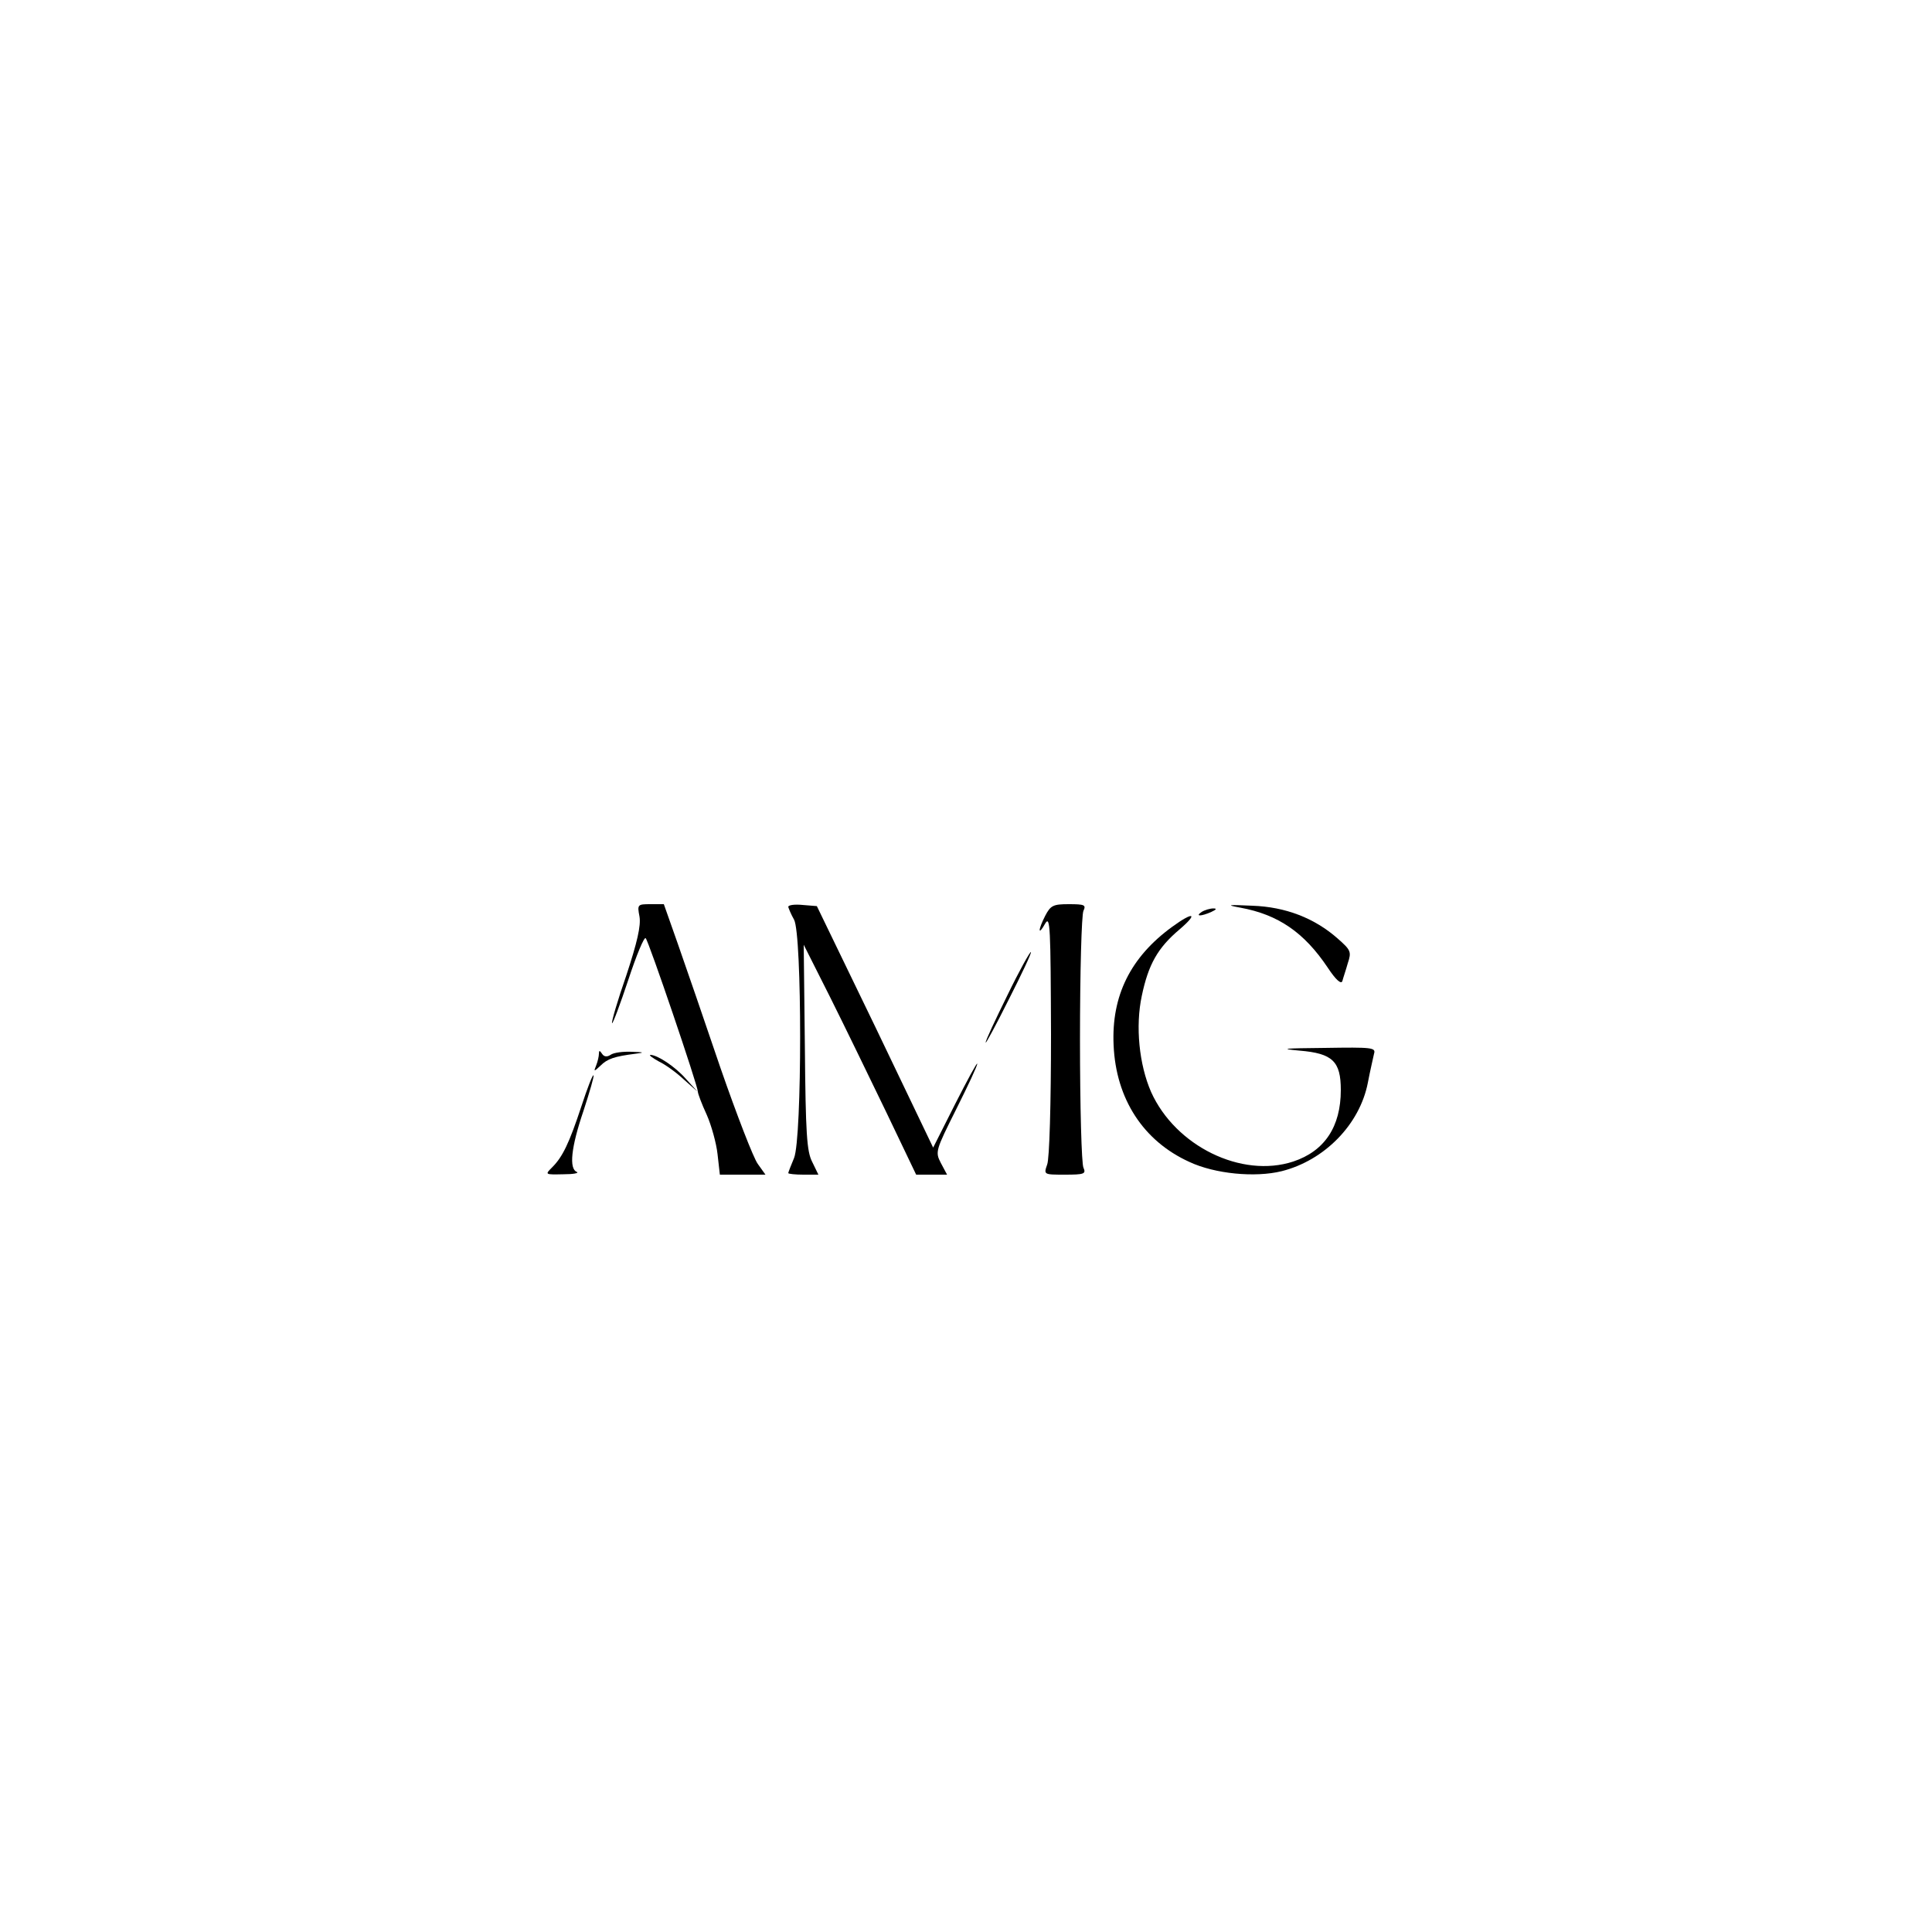
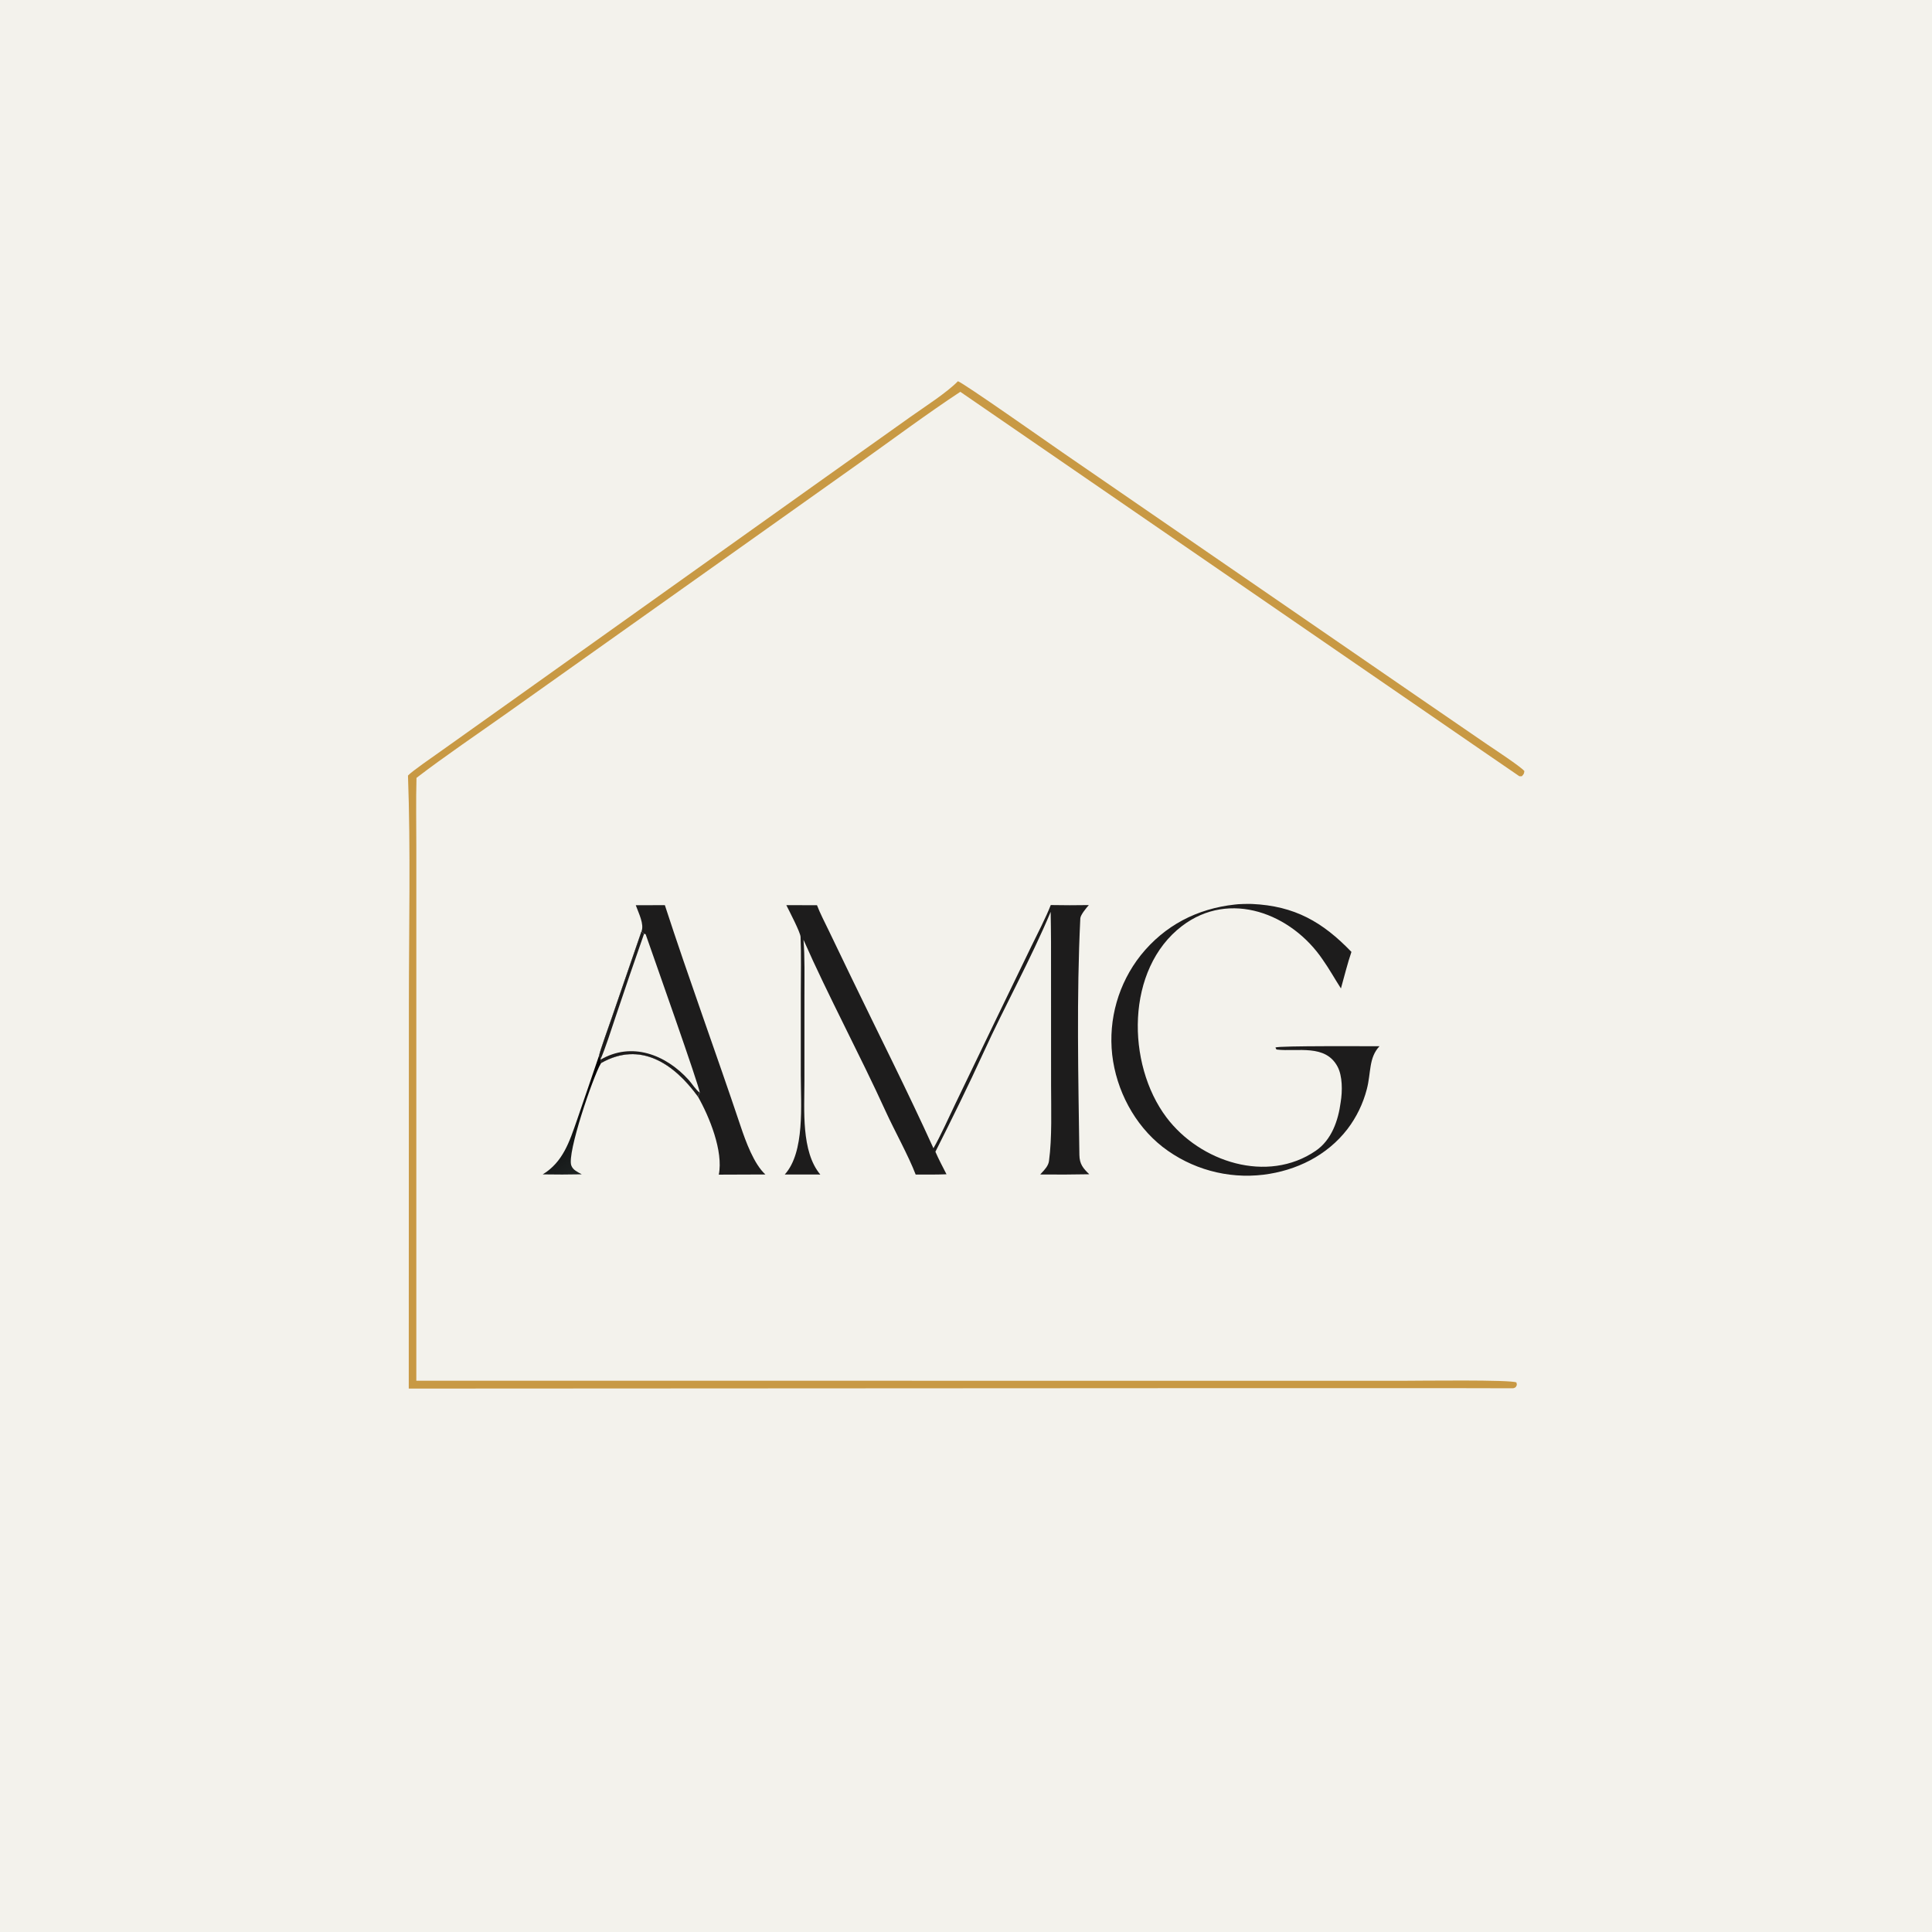
- <svg xmlns="http://www.w3.org/2000/svg" version="1.0" width="500pt" height="500pt" viewBox="0 0 500 500" preserveAspectRatio="xMidYMid meet">
-   <g transform="translate(0,500) scale(0.1,-0.1)" fill="#000000" stroke="none">
-     <path d="M1655 2628 c4 -24 -6 -67 -34 -152 -23 -66 -39 -121 -37 -124 2 -2 21 49 42 112 21 64 41 112 45 108 8 -8 135 -382 135 -397 0 -5 10 -32 23 -60 12 -27 25 -74 28 -102 l6 -53 59 0 59 0 -20 28 c-11 15 -54 126 -96 247 -41 121 -91 266 -111 323 l-36 102 -35 0 c-33 0 -34 -1 -28 -32z" />
-     <path d="M2040 2653 c1 -4 7 -19 15 -33 21 -38 21 -565 0 -617 -8 -19 -15 -37 -15 -39 0 -2 18 -4 39 -4 l39 0 -16 33 c-14 27 -17 72 -19 297 l-3 265 68 -135 c37 -74 102 -208 145 -297 l78 -163 40 0 40 0 -16 30 c-15 29 -14 32 40 140 30 60 55 113 54 117 0 5 -26 -43 -57 -104 l-57 -113 -150 313 -151 312 -37 3 c-20 2 -37 0 -37 -5z" />
-     <path d="M2705 2630 c-19 -37 -19 -54 0 -20 13 22 14 -11 15 -287 0 -179 -4 -323 -10 -337 -9 -26 -9 -26 46 -26 50 0 55 2 48 18 -5 9 -9 159 -9 332 0 173 4 323 9 333 7 15 3 17 -38 17 -40 0 -47 -3 -61 -30z" />
-     <path d="M3210 2651 c98 -18 165 -64 226 -155 21 -32 35 -44 38 -35 2 8 9 28 14 46 10 30 8 34 -26 64 -60 53 -135 82 -221 85 -65 3 -69 2 -31 -5z" />
-     <path d="M3110 2640 c-18 -12 -2 -12 25 0 13 6 15 9 5 9 -8 0 -22 -4 -30 -9z" />
-     <path d="M3033 2601 c-107 -78 -157 -178 -151 -306 6 -139 77 -248 196 -302 66 -31 170 -41 239 -24 111 28 202 121 223 229 6 32 14 65 16 75 5 16 -5 17 -128 15 -106 -1 -119 -2 -65 -7 86 -7 107 -28 107 -102 0 -95 -42 -158 -123 -185 -134 -44 -305 40 -368 180 -31 71 -41 170 -24 249 17 81 41 124 98 172 49 42 36 47 -20 6z" />
-     <path d="M2607 2424 c-31 -63 -57 -118 -56 -122 0 -4 27 46 60 112 33 65 59 120 57 122 -2 2 -30 -48 -61 -112z" />
-     <path d="M1550 2273 c0 -6 -3 -20 -7 -30 -7 -17 -6 -17 11 -1 18 18 36 24 91 31 24 3 22 4 -10 5 -22 1 -47 -2 -55 -8 -9 -6 -17 -5 -22 3 -6 9 -8 9 -8 0z" />
-     <path d="M1705 2253 c17 -8 46 -29 65 -47 l35 -31 -30 33 c-28 32 -74 62 -92 62 -4 -1 6 -8 22 -17z" />
-     <path d="M1505 2138 c-32 -97 -49 -132 -76 -159 -19 -19 -19 -19 29 -18 26 0 41 3 35 6 -21 8 -15 64 17 158 16 49 28 90 26 92 -2 3 -16 -33 -31 -79z" />
-   </g>
+ <svg xmlns="http://www.w3.org/2000/svg" version="1.1" style="display: block;" viewBox="0 0 2000 2000" width="500" height="500" preserveAspectRatio="none">
+   <defs>
+     <linearGradient id="Gradient1" gradientUnits="userSpaceOnUse" x1="574.223" y1="1125.37" x2="621.085" y2="1193.75">
+       <stop class="stop0" offset="0" stop-opacity="1" stop-color="rgb(2,0,0)" />
+       <stop class="stop1" offset="1" stop-opacity="1" stop-color="rgb(29,33,33)" />
+     </linearGradient>
+   </defs>
+   <path transform="translate(0,0)" fill="rgb(243,242,236)" d="M 0 0 L 2000 0 L 2000 2000 L 0 2000 L 0 0 z" />
+   <path transform="translate(0,0)" fill="rgb(200,153,68)" d="M 991.625 394.655 C 996.433 395.761 1086.77 459.345 1100.23 468.599 L 1467.08 720.916 L 1539.26 770.43 C 1546.4 775.304 1573.88 793.266 1578.02 798.191 C 1577.61 801.333 1577.48 801.121 1575.39 803.588 C 1574.55 803.586 1573.72 803.585 1572.88 803.584 C 1564.6 797.99 1547.02 785.866 1539.83 780.919 L 1434 708.116 L 994.109 405.597 C 959.677 428.281 922.841 455.725 888.938 479.815 L 705.091 610.33 L 526.349 737.181 C 495.95 758.768 460.32 782.854 431.147 805.25 C 430.506 828.94 430.986 854.692 430.984 878.501 L 430.977 1015.98 L 430.972 1429.34 L 602.5 1429.35 L 1242.66 1429.37 L 1453.85 1429.38 C 1468.02 1429.38 1565.05 1428.09 1569.82 1431.13 C 1570.35 1434.5 1570.61 1432.96 1569.08 1435.94 C 1567.23 1437.11 1567.02 1437.15 1564.75 1437.14 C 1526.94 1436.97 1489 1437.03 1451.2 1437.03 L 1215.04 1437.03 L 423.145 1437.45 L 423.273 1038.4 C 423.277 962.7 425.137 877.981 422.34 802.863 C 425.974 798.698 449.845 782.24 455.854 777.976 L 525.336 728.557 L 854.285 494.253 L 942.747 431.373 C 956.506 421.604 980.544 406.202 991.625 394.655 z" />
+   <path transform="translate(0,0)" fill="rgb(29,28,28)" d="M 1087.73 936.903 C 1100.88 937.156 1114.02 937.166 1127.17 936.933 C 1124.79 939.577 1118.52 947.089 1118.34 950.652 C 1114.37 1031.76 1116.25 1114.26 1117.38 1195.55 C 1117.51 1205.07 1121.28 1209.48 1127.61 1215.59 C 1110.68 1215.92 1093.74 1216 1076.81 1215.81 L 1078.15 1214.35 C 1081.42 1210.86 1085.22 1206.9 1085.9 1201.94 C 1089.21 1177.63 1088.07 1148.02 1088.07 1123.41 L 1088.01 975.5 C 1088.02 965.093 1087.77 954.404 1087.64 943.979 C 1067.23 992.64 1040.16 1041.36 1018.09 1089.66 C 1002.52 1123.72 985.201 1158.79 968.321 1192.28 C 971.682 1200.01 975.971 1208.05 979.816 1215.61 C 969.146 1216.02 958.572 1215.92 947.898 1215.89 C 940.485 1196.45 925.841 1170.21 916.859 1150.49 C 890.056 1091.66 857.769 1031.75 831.774 972.876 C 833.207 990.601 832.746 1012.39 832.75 1030.38 L 832.739 1118.93 C 832.741 1148.78 829.239 1192.07 849.157 1215.87 L 812.381 1215.83 C 833.354 1192.65 828.957 1143.09 828.977 1113.18 L 828.993 1028.99 C 828.996 1010.58 829.482 988.141 828.751 969.83 C 828.564 965.156 816.83 942.66 814.006 937.016 L 845.749 937.061 C 848.412 944.408 854.486 956.176 858.015 963.52 L 880.995 1011.25 C 908.914 1069.14 939.884 1130.42 966.298 1188.66 C 973.403 1176.45 982.598 1155.89 989.033 1142.52 L 1029.74 1057.98 L 1067.45 980.045 C 1073.45 967.661 1082.97 949.386 1087.73 936.903 z" />
+   <path transform="translate(0,0)" fill="rgb(29,28,28)" d="M 658.158 937.088 L 688.255 937.006 C 713.201 1013.61 741.166 1089.68 766.766 1166.1 C 771.897 1181.42 780.542 1205.22 792.355 1215.81 L 744.091 1215.99 C 748.953 1191.71 734.29 1155.88 722.401 1135.03 C 698.004 1101.49 663.199 1077.21 622.288 1100.43 C 621.78 1096.39 621.764 1096.42 620.178 1092.65 C 621.034 1087.95 630.964 1060.41 633.17 1053.97 L 664.073 964.16 C 667.047 956.71 661.172 945.491 658.158 937.088 z" />
+   <path transform="translate(0,0)" fill="rgb(243,242,236)" d="M 664.073 964.16 L 666.755 966.652 L 668.337 967.062 C 674.81 985.686 724.618 1126.22 724.385 1131.11 L 722.401 1135.03 C 698.004 1101.49 663.199 1077.21 622.288 1100.43 C 621.78 1096.39 621.764 1096.42 620.178 1092.65 C 621.034 1087.95 630.964 1060.41 633.17 1053.97 L 664.073 964.16 z" />
+   <path transform="translate(0,0)" fill="rgb(29,28,28)" d="M 664.073 964.16 L 666.755 966.652 C 656.667 995.309 646.806 1024.05 637.172 1052.86 C 633.003 1065.1 626.545 1085.88 621.391 1097.16 C 653.782 1078.02 689.201 1091.64 712.911 1117.93 C 716.135 1121.5 720.747 1128.76 724.385 1131.11 L 722.401 1135.03 C 698.004 1101.49 663.199 1077.21 622.288 1100.43 C 621.78 1096.39 621.764 1096.42 620.178 1092.65 C 621.034 1087.95 630.964 1060.41 633.17 1053.97 L 664.073 964.16 z" />
+   <path transform="translate(0,0)" fill="rgb(29,28,28)" d="M 1278.32 936.38 C 1281.63 935.835 1292.37 935.61 1295.92 935.768 C 1340.35 937.748 1369.26 954.514 1399 985.406 C 1395.25 996.188 1391.31 1011.91 1388.13 1023.23 C 1381.64 1013.17 1376.38 1003.52 1369.27 993.426 C 1337.08 945.814 1273.1 920.901 1223.66 958.558 C 1165.23 1003.05 1165.88 1101.34 1207.47 1156.67 C 1242.27 1202.96 1311.98 1225.56 1362.02 1191.31 C 1378.61 1179.96 1385.35 1159.83 1387.85 1141.07 C 1389.82 1129.17 1389.68 1113.79 1384.71 1104.34 C 1372.17 1080.48 1343.17 1089 1321.93 1086.52 C 1321 1086.42 1320.87 1085.52 1320.34 1084.34 C 1324.57 1082.43 1416.27 1083.14 1428.06 1083.04 C 1416.73 1095.07 1419.43 1110.32 1414.93 1127.48 C 1411.06 1142.49 1404.22 1156.57 1394.82 1168.89 C 1373.67 1196.3 1341.94 1211.85 1307.97 1216.06 C 1270.69 1220.58 1233.13 1210.22 1203.45 1187.21 C 1174.26 1164.29 1155.58 1128.58 1151.35 1091.93 C 1147.25 1055.04 1157.86 1018.02 1180.87 988.895 C 1205.7 957.934 1239.21 940.643 1278.32 936.38 z" />
+   <path transform="translate(0,0)" fill="url(#Gradient1)" d="M 620.178 1092.65 C 621.764 1096.42 621.78 1096.39 622.288 1100.43 C 622.116 1100.72 621.94 1101 621.772 1101.29 C 614.018 1114.55 586.69 1193.89 591.416 1206.52 C 593.221 1211.35 598.033 1213.28 602.244 1215.65 C 588.775 1215.94 575.302 1215.96 561.833 1215.72 C 582.888 1202.89 589.542 1181.73 597.303 1159.44 C 605.041 1137.22 612.489 1114.89 620.178 1092.65 z" />
</svg>
